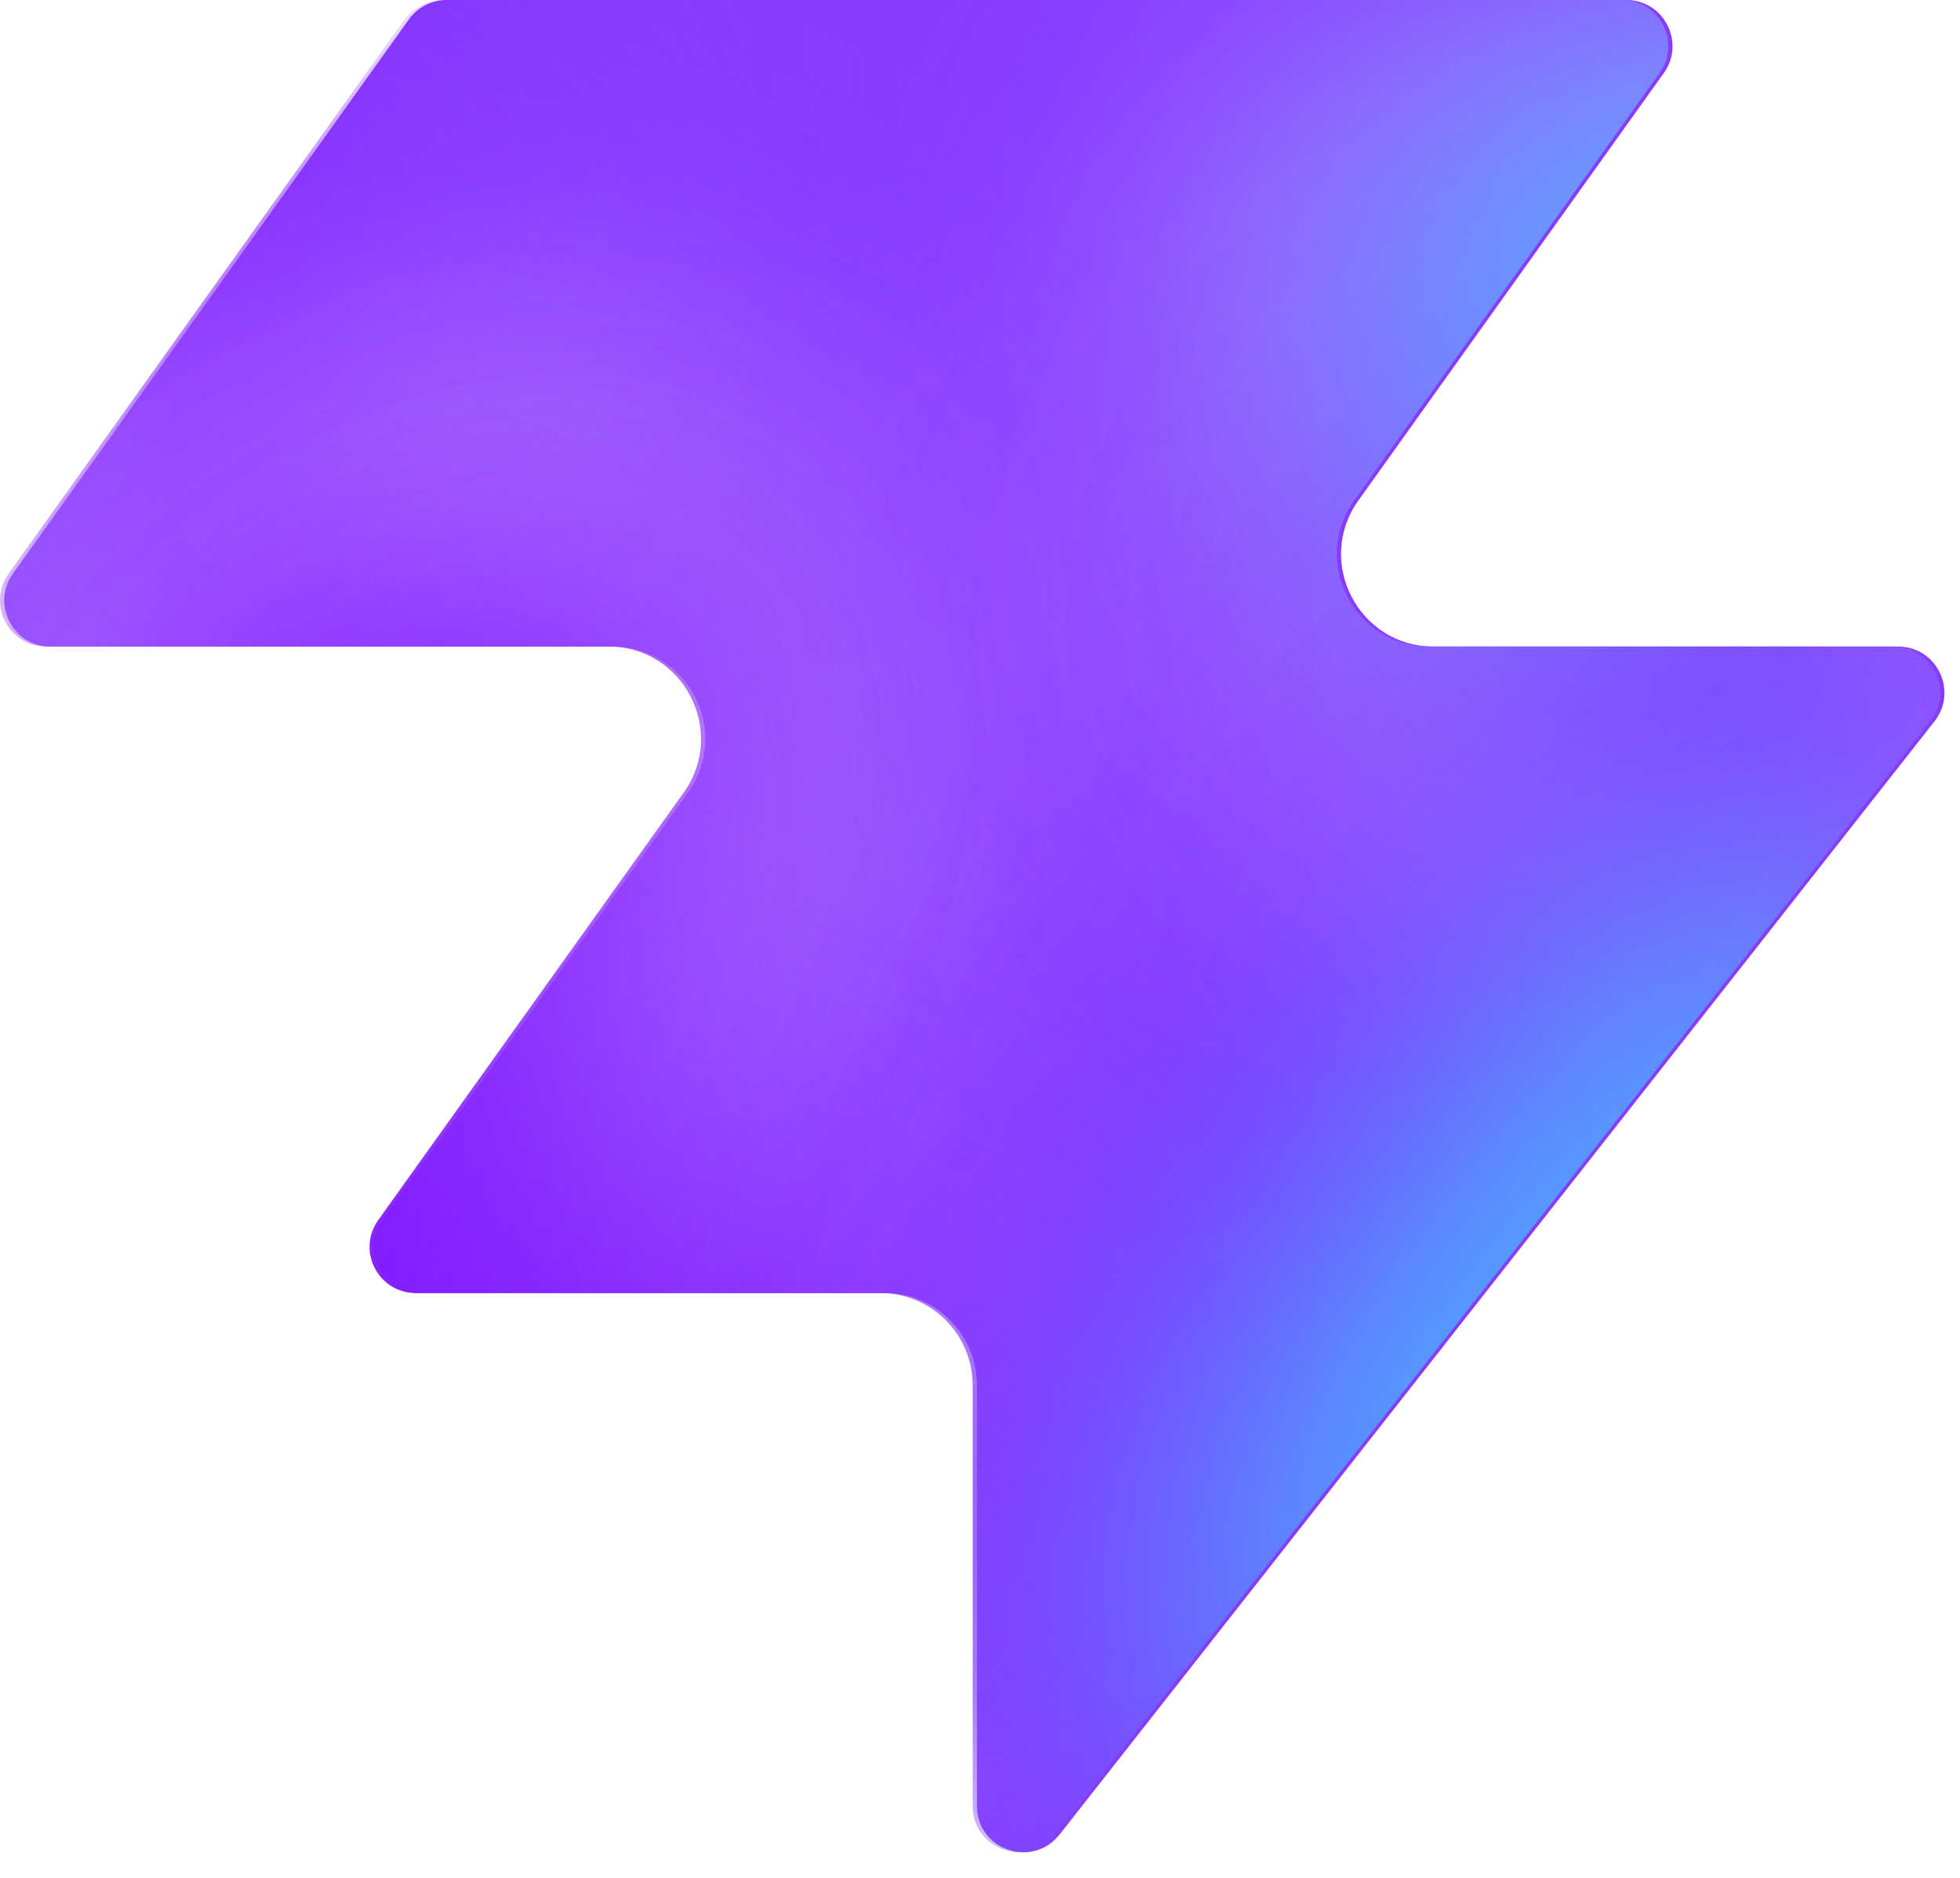
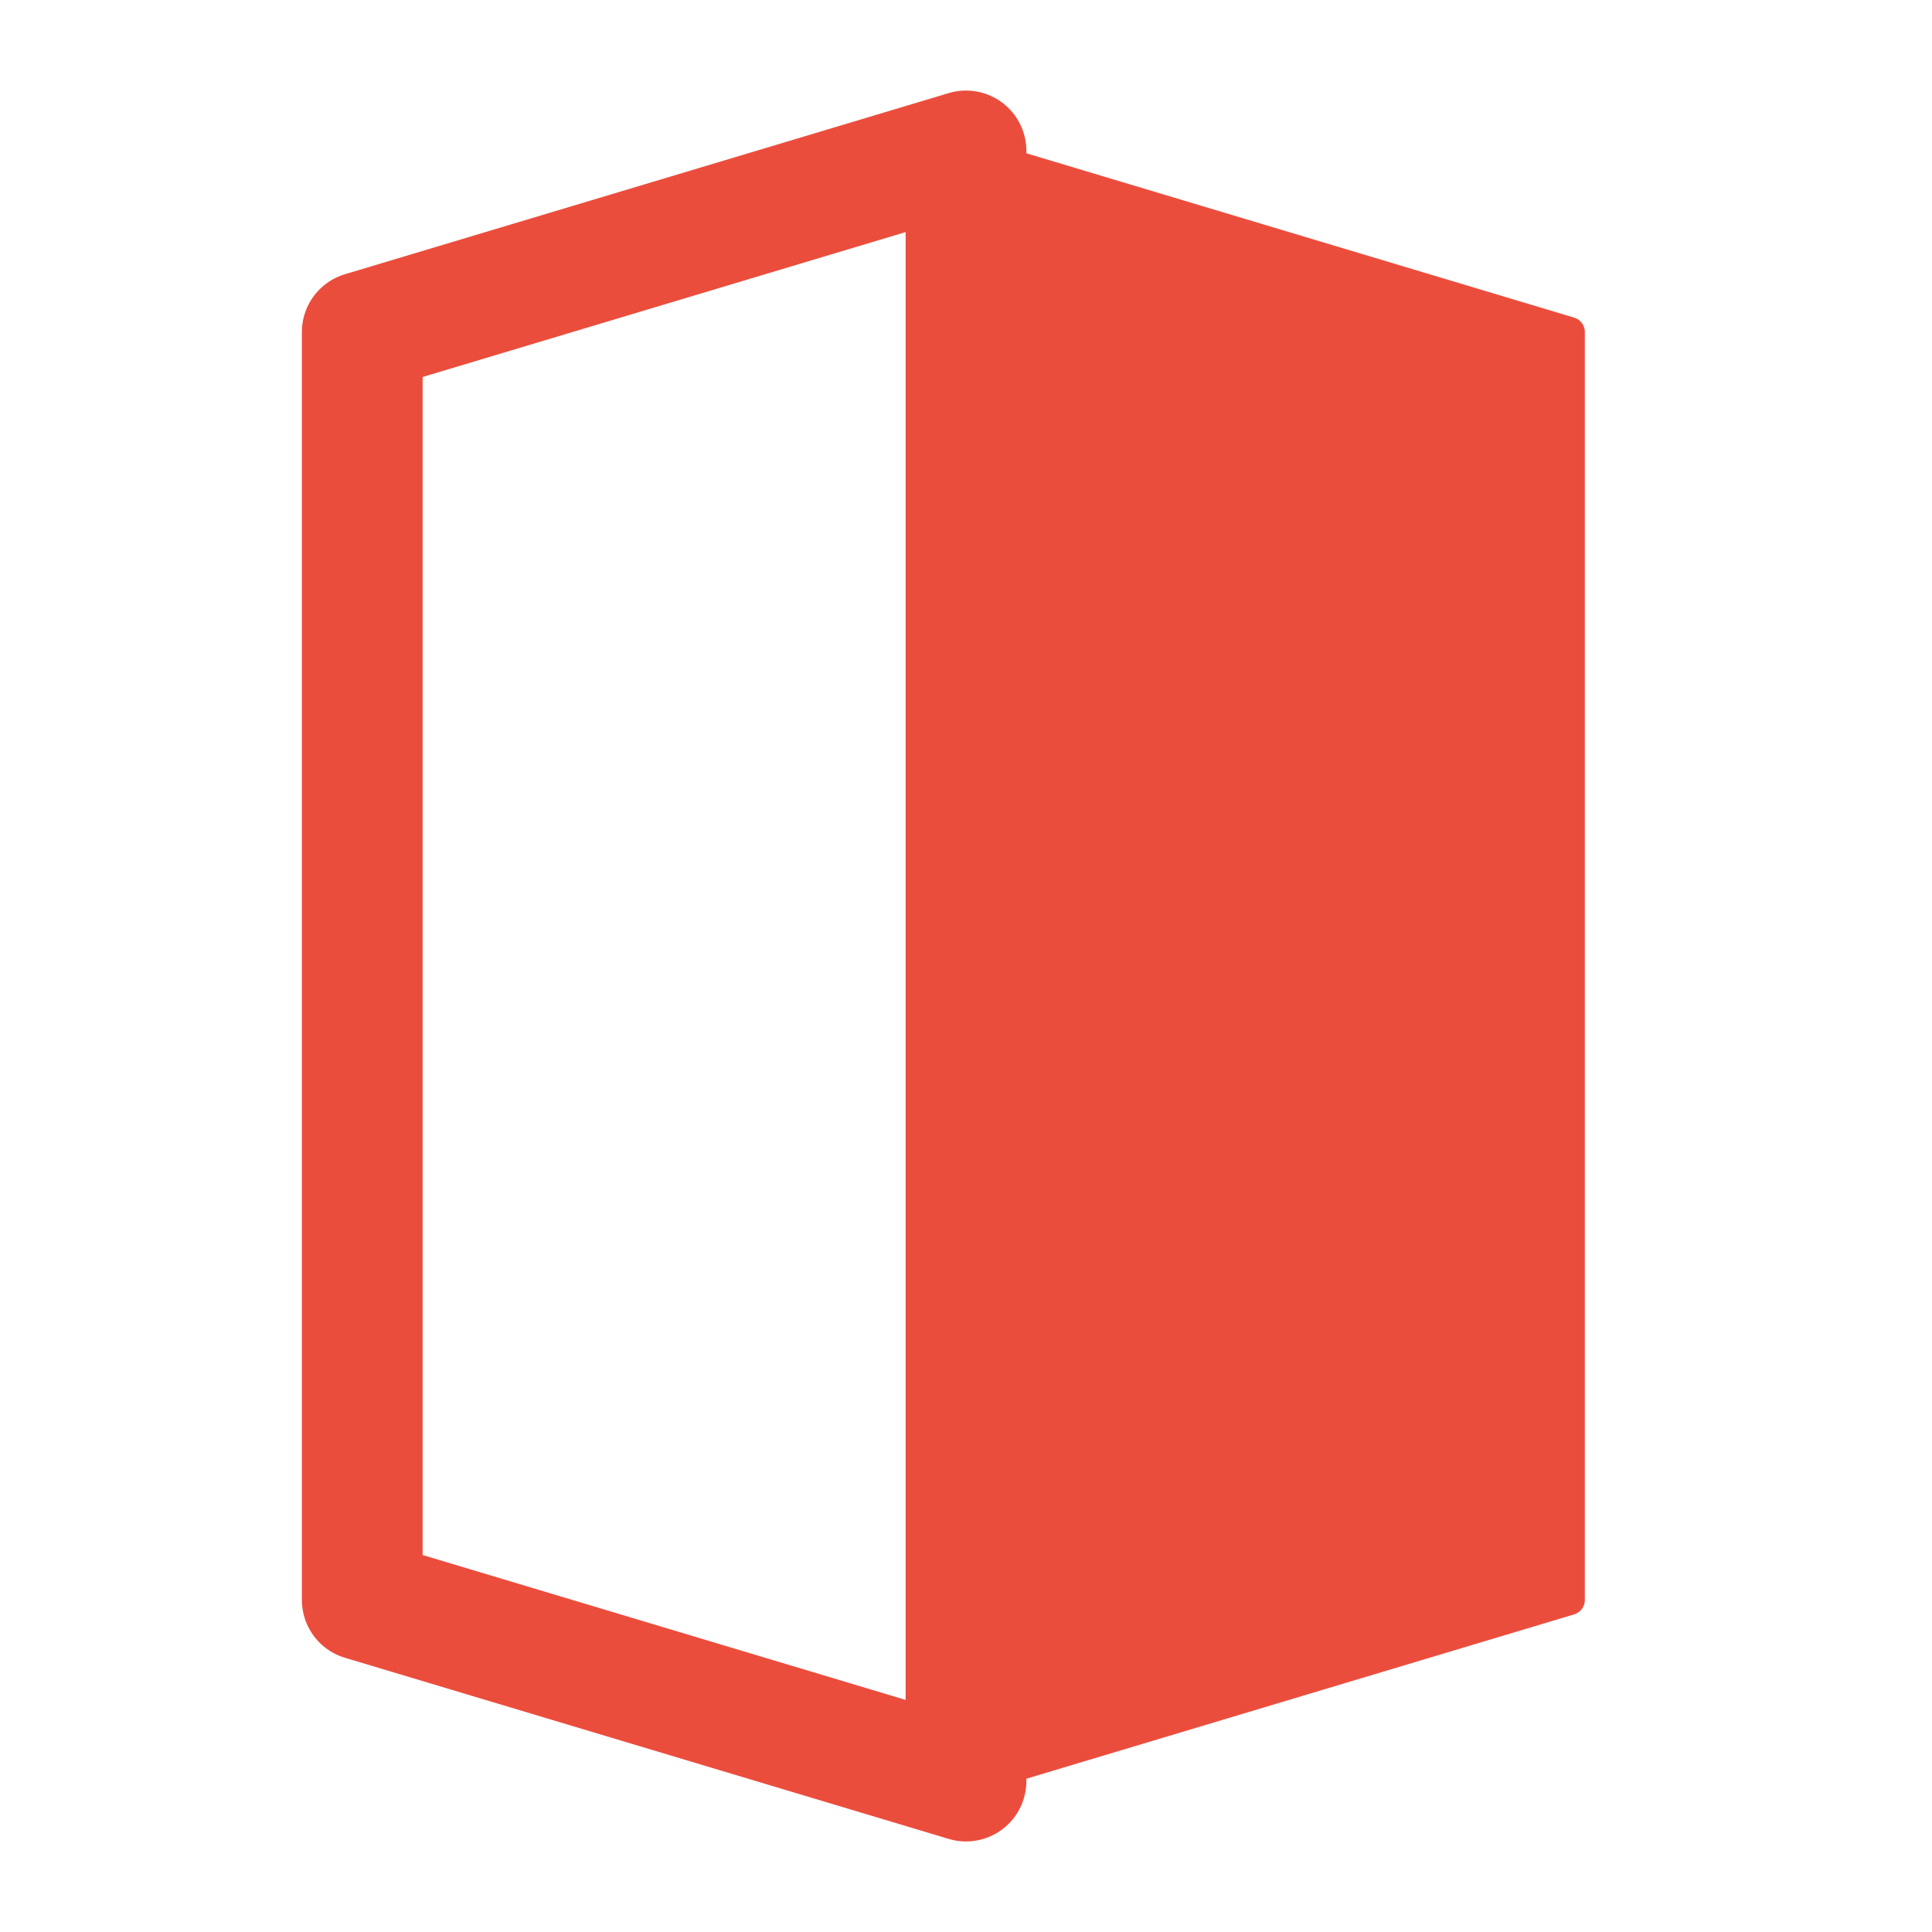
- <svg xmlns="http://www.w3.org/2000/svg" width="48" height="46" fill="none" viewBox="0 0 48 46">
-   <path fill="#863bff" d="M25.946 44.938c-.664.845-2.021.375-2.021-.698V33.937a2.26 2.26 0 0 0-2.262-2.262H10.287c-.92 0-1.456-1.04-.92-1.788l7.48-10.471c1.07-1.497 0-3.578-1.842-3.578H1.237c-.92 0-1.456-1.04-.92-1.788L10.013.474c.214-.297.556-.474.92-.474h28.894c.92 0 1.456 1.04.92 1.788l-7.48 10.471c-1.07 1.498 0 3.579 1.842 3.579h11.377c.943 0 1.473 1.088.89 1.83L25.947 44.94z" style="fill:#863bff;fill:color(display-p3 .525 .23 1);fill-opacity:1" />
-   <mask id="a" width="48" height="46" x="0" y="0" maskUnits="userSpaceOnUse" style="mask-type:alpha">
-     <path fill="#000" d="M25.842 44.938c-.664.844-2.021.375-2.021-.698V33.937a2.26 2.26 0 0 0-2.262-2.262H10.183c-.92 0-1.456-1.04-.92-1.788l7.48-10.471c1.07-1.498 0-3.579-1.842-3.579H1.133c-.92 0-1.456-1.04-.92-1.787L9.91.473c.214-.297.556-.474.92-.474h28.894c.92 0 1.456 1.04.92 1.788l-7.48 10.471c-1.07 1.498 0 3.578 1.842 3.578h11.377c.943 0 1.473 1.088.89 1.832L25.843 44.94z" style="fill:#000;fill-opacity:1" />
-   </mask>
-   <g mask="url(#a)">
-     <g filter="url(#b)">
-       <ellipse cx="5.508" cy="14.704" fill="#ede6ff" rx="5.508" ry="14.704" style="fill:#ede6ff;fill:color(display-p3 .927 .903 1);fill-opacity:1" transform="matrix(.00324 1 1 -.00324 -4.47 31.516)" />
-     </g>
-     <g filter="url(#c)">
-       <ellipse cx="10.399" cy="29.851" fill="#ede6ff" rx="10.399" ry="29.851" style="fill:#ede6ff;fill:color(display-p3 .927 .903 1);fill-opacity:1" transform="matrix(.00324 1 1 -.00324 -39.328 7.883)" />
-     </g>
-     <g filter="url(#d)">
-       <ellipse cx="5.508" cy="30.487" fill="#7e14ff" rx="5.508" ry="30.487" style="fill:#7e14ff;fill:color(display-p3 .492 .077 1);fill-opacity:1" transform="rotate(89.814 -25.913 -14.639)scale(1 -1)" />
-     </g>
-     <g filter="url(#e)">
-       <ellipse cx="5.508" cy="30.599" fill="#7e14ff" rx="5.508" ry="30.599" style="fill:#7e14ff;fill:color(display-p3 .492 .077 1);fill-opacity:1" transform="rotate(89.814 -32.644 -3.334)scale(1 -1)" />
-     </g>
-     <g filter="url(#f)">
-       <ellipse cx="5.508" cy="30.599" fill="#7e14ff" rx="5.508" ry="30.599" style="fill:#7e14ff;fill:color(display-p3 .492 .077 1);fill-opacity:1" transform="matrix(.00324 1 1 -.00324 -34.34 30.47)" />
-     </g>
-     <g filter="url(#g)">
-       <ellipse cx="14.072" cy="22.078" fill="#ede6ff" rx="14.072" ry="22.078" style="fill:#ede6ff;fill:color(display-p3 .927 .903 1);fill-opacity:1" transform="rotate(93.35 24.506 48.493)scale(-1 1)" />
-     </g>
-     <g filter="url(#h)">
-       <ellipse cx="3.47" cy="21.501" fill="#7e14ff" rx="3.47" ry="21.501" style="fill:#7e14ff;fill:color(display-p3 .492 .077 1);fill-opacity:1" transform="rotate(89.009 28.708 47.59)scale(-1 1)" />
-     </g>
-     <g filter="url(#i)">
-       <ellipse cx="3.47" cy="21.501" fill="#7e14ff" rx="3.47" ry="21.501" style="fill:#7e14ff;fill:color(display-p3 .492 .077 1);fill-opacity:1" transform="rotate(89.009 28.708 47.59)scale(-1 1)" />
-     </g>
-     <g filter="url(#j)">
-       <ellipse cx=".387" cy="8.972" fill="#7e14ff" rx="4.407" ry="29.108" style="fill:#7e14ff;fill:color(display-p3 .492 .077 1);fill-opacity:1" transform="rotate(39.51 .387 8.972)" />
-     </g>
-     <g filter="url(#k)">
-       <ellipse cx="47.523" cy="-6.092" fill="#7e14ff" rx="4.407" ry="29.108" style="fill:#7e14ff;fill:color(display-p3 .492 .077 1);fill-opacity:1" transform="rotate(37.892 47.523 -6.092)" />
-     </g>
-     <g filter="url(#l)">
-       <ellipse cx="41.412" cy="6.333" fill="#47bfff" rx="5.971" ry="9.665" style="fill:#47bfff;fill:color(display-p3 .28 .748 1);fill-opacity:1" transform="rotate(37.892 41.412 6.333)" />
-     </g>
-     <g filter="url(#m)">
-       <ellipse cx="-1.879" cy="38.332" fill="#7e14ff" rx="4.407" ry="29.108" style="fill:#7e14ff;fill:color(display-p3 .492 .077 1);fill-opacity:1" transform="rotate(37.892 -1.88 38.332)" />
-     </g>
-     <g filter="url(#n)">
-       <ellipse cx="-1.879" cy="38.332" fill="#7e14ff" rx="4.407" ry="29.108" style="fill:#7e14ff;fill:color(display-p3 .492 .077 1);fill-opacity:1" transform="rotate(37.892 -1.88 38.332)" />
-     </g>
-     <g filter="url(#o)">
-       <ellipse cx="35.651" cy="29.907" fill="#7e14ff" rx="4.407" ry="29.108" style="fill:#7e14ff;fill:color(display-p3 .492 .077 1);fill-opacity:1" transform="rotate(37.892 35.651 29.907)" />
-     </g>
-     <g filter="url(#p)">
-       <ellipse cx="38.418" cy="32.4" fill="#47bfff" rx="5.971" ry="15.297" style="fill:#47bfff;fill:color(display-p3 .28 .748 1);fill-opacity:1" transform="rotate(37.892 38.418 32.4)" />
-     </g>
-   </g>
-   <defs>
-     <filter id="b" width="60.045" height="41.654" x="-19.77" y="16.149" color-interpolation-filters="sRGB" filterUnits="userSpaceOnUse">
-       <feFlood flood-opacity="0" result="BackgroundImageFix" />
-       <feBlend in="SourceGraphic" in2="BackgroundImageFix" result="shape" />
-       <feGaussianBlur result="effect1_foregroundBlur_2002_17158" stdDeviation="7.659" />
-     </filter>
-     <filter id="c" width="90.34" height="51.437" x="-54.613" y="-7.533" color-interpolation-filters="sRGB" filterUnits="userSpaceOnUse">
-       <feFlood flood-opacity="0" result="BackgroundImageFix" />
-       <feBlend in="SourceGraphic" in2="BackgroundImageFix" result="shape" />
-       <feGaussianBlur result="effect1_foregroundBlur_2002_17158" stdDeviation="7.659" />
-     </filter>
-     <filter id="d" width="79.355" height="29.4" x="-49.64" y="2.03" color-interpolation-filters="sRGB" filterUnits="userSpaceOnUse">
-       <feFlood flood-opacity="0" result="BackgroundImageFix" />
-       <feBlend in="SourceGraphic" in2="BackgroundImageFix" result="shape" />
-       <feGaussianBlur result="effect1_foregroundBlur_2002_17158" stdDeviation="4.596" />
-     </filter>
-     <filter id="e" width="79.579" height="29.4" x="-45.045" y="20.029" color-interpolation-filters="sRGB" filterUnits="userSpaceOnUse">
-       <feFlood flood-opacity="0" result="BackgroundImageFix" />
-       <feBlend in="SourceGraphic" in2="BackgroundImageFix" result="shape" />
-       <feGaussianBlur result="effect1_foregroundBlur_2002_17158" stdDeviation="4.596" />
-     </filter>
-     <filter id="f" width="79.579" height="29.4" x="-43.513" y="21.178" color-interpolation-filters="sRGB" filterUnits="userSpaceOnUse">
-       <feFlood flood-opacity="0" result="BackgroundImageFix" />
-       <feBlend in="SourceGraphic" in2="BackgroundImageFix" result="shape" />
-       <feGaussianBlur result="effect1_foregroundBlur_2002_17158" stdDeviation="4.596" />
-     </filter>
-     <filter id="g" width="74.749" height="58.852" x="15.756" y="-17.901" color-interpolation-filters="sRGB" filterUnits="userSpaceOnUse">
-       <feFlood flood-opacity="0" result="BackgroundImageFix" />
-       <feBlend in="SourceGraphic" in2="BackgroundImageFix" result="shape" />
-       <feGaussianBlur result="effect1_foregroundBlur_2002_17158" stdDeviation="7.659" />
-     </filter>
-     <filter id="h" width="61.377" height="25.362" x="23.548" y="2.284" color-interpolation-filters="sRGB" filterUnits="userSpaceOnUse">
-       <feFlood flood-opacity="0" result="BackgroundImageFix" />
-       <feBlend in="SourceGraphic" in2="BackgroundImageFix" result="shape" />
-       <feGaussianBlur result="effect1_foregroundBlur_2002_17158" stdDeviation="4.596" />
-     </filter>
-     <filter id="i" width="61.377" height="25.362" x="23.548" y="2.284" color-interpolation-filters="sRGB" filterUnits="userSpaceOnUse">
-       <feFlood flood-opacity="0" result="BackgroundImageFix" />
-       <feBlend in="SourceGraphic" in2="BackgroundImageFix" result="shape" />
-       <feGaussianBlur result="effect1_foregroundBlur_2002_17158" stdDeviation="4.596" />
-     </filter>
-     <filter id="j" width="56.045" height="63.649" x="-27.636" y="-22.853" color-interpolation-filters="sRGB" filterUnits="userSpaceOnUse">
-       <feFlood flood-opacity="0" result="BackgroundImageFix" />
-       <feBlend in="SourceGraphic" in2="BackgroundImageFix" result="shape" />
-       <feGaussianBlur result="effect1_foregroundBlur_2002_17158" stdDeviation="4.596" />
-     </filter>
-     <filter id="k" width="54.814" height="64.646" x="20.116" y="-38.415" color-interpolation-filters="sRGB" filterUnits="userSpaceOnUse">
-       <feFlood flood-opacity="0" result="BackgroundImageFix" />
-       <feBlend in="SourceGraphic" in2="BackgroundImageFix" result="shape" />
-       <feGaussianBlur result="effect1_foregroundBlur_2002_17158" stdDeviation="4.596" />
-     </filter>
-     <filter id="l" width="33.541" height="35.313" x="24.641" y="-11.323" color-interpolation-filters="sRGB" filterUnits="userSpaceOnUse">
-       <feFlood flood-opacity="0" result="BackgroundImageFix" />
-       <feBlend in="SourceGraphic" in2="BackgroundImageFix" result="shape" />
-       <feGaussianBlur result="effect1_foregroundBlur_2002_17158" stdDeviation="4.596" />
-     </filter>
-     <filter id="m" width="54.814" height="64.646" x="-29.286" y="6.009" color-interpolation-filters="sRGB" filterUnits="userSpaceOnUse">
-       <feFlood flood-opacity="0" result="BackgroundImageFix" />
-       <feBlend in="SourceGraphic" in2="BackgroundImageFix" result="shape" />
-       <feGaussianBlur result="effect1_foregroundBlur_2002_17158" stdDeviation="4.596" />
-     </filter>
-     <filter id="n" width="54.814" height="64.646" x="-29.286" y="6.009" color-interpolation-filters="sRGB" filterUnits="userSpaceOnUse">
-       <feFlood flood-opacity="0" result="BackgroundImageFix" />
-       <feBlend in="SourceGraphic" in2="BackgroundImageFix" result="shape" />
-       <feGaussianBlur result="effect1_foregroundBlur_2002_17158" stdDeviation="4.596" />
-     </filter>
-     <filter id="o" width="54.814" height="64.646" x="8.244" y="-2.416" color-interpolation-filters="sRGB" filterUnits="userSpaceOnUse">
-       <feFlood flood-opacity="0" result="BackgroundImageFix" />
-       <feBlend in="SourceGraphic" in2="BackgroundImageFix" result="shape" />
-       <feGaussianBlur result="effect1_foregroundBlur_2002_17158" stdDeviation="4.596" />
-     </filter>
-     <filter id="p" width="39.409" height="43.623" x="18.713" y="10.588" color-interpolation-filters="sRGB" filterUnits="userSpaceOnUse">
-       <feFlood flood-opacity="0" result="BackgroundImageFix" />
-       <feBlend in="SourceGraphic" in2="BackgroundImageFix" result="shape" />
-       <feGaussianBlur result="effect1_foregroundBlur_2002_17158" stdDeviation="4.596" />
-     </filter>
-   </defs>
+ <svg xmlns="http://www.w3.org/2000/svg" viewBox="0 0 32 32" fill="none">
+   <polygon points="6,5.5 16,2.5 16,29.5 6,26.5" fill="none" stroke="#EB4D3D" stroke-width="2" stroke-linejoin="round" />
+   <polygon points="16,2.5 26,5.5 26,26.5 16,29.5" fill="#EB4D3D" stroke="#EB4D3D" stroke-width="0.5" stroke-linejoin="round" />
</svg>
